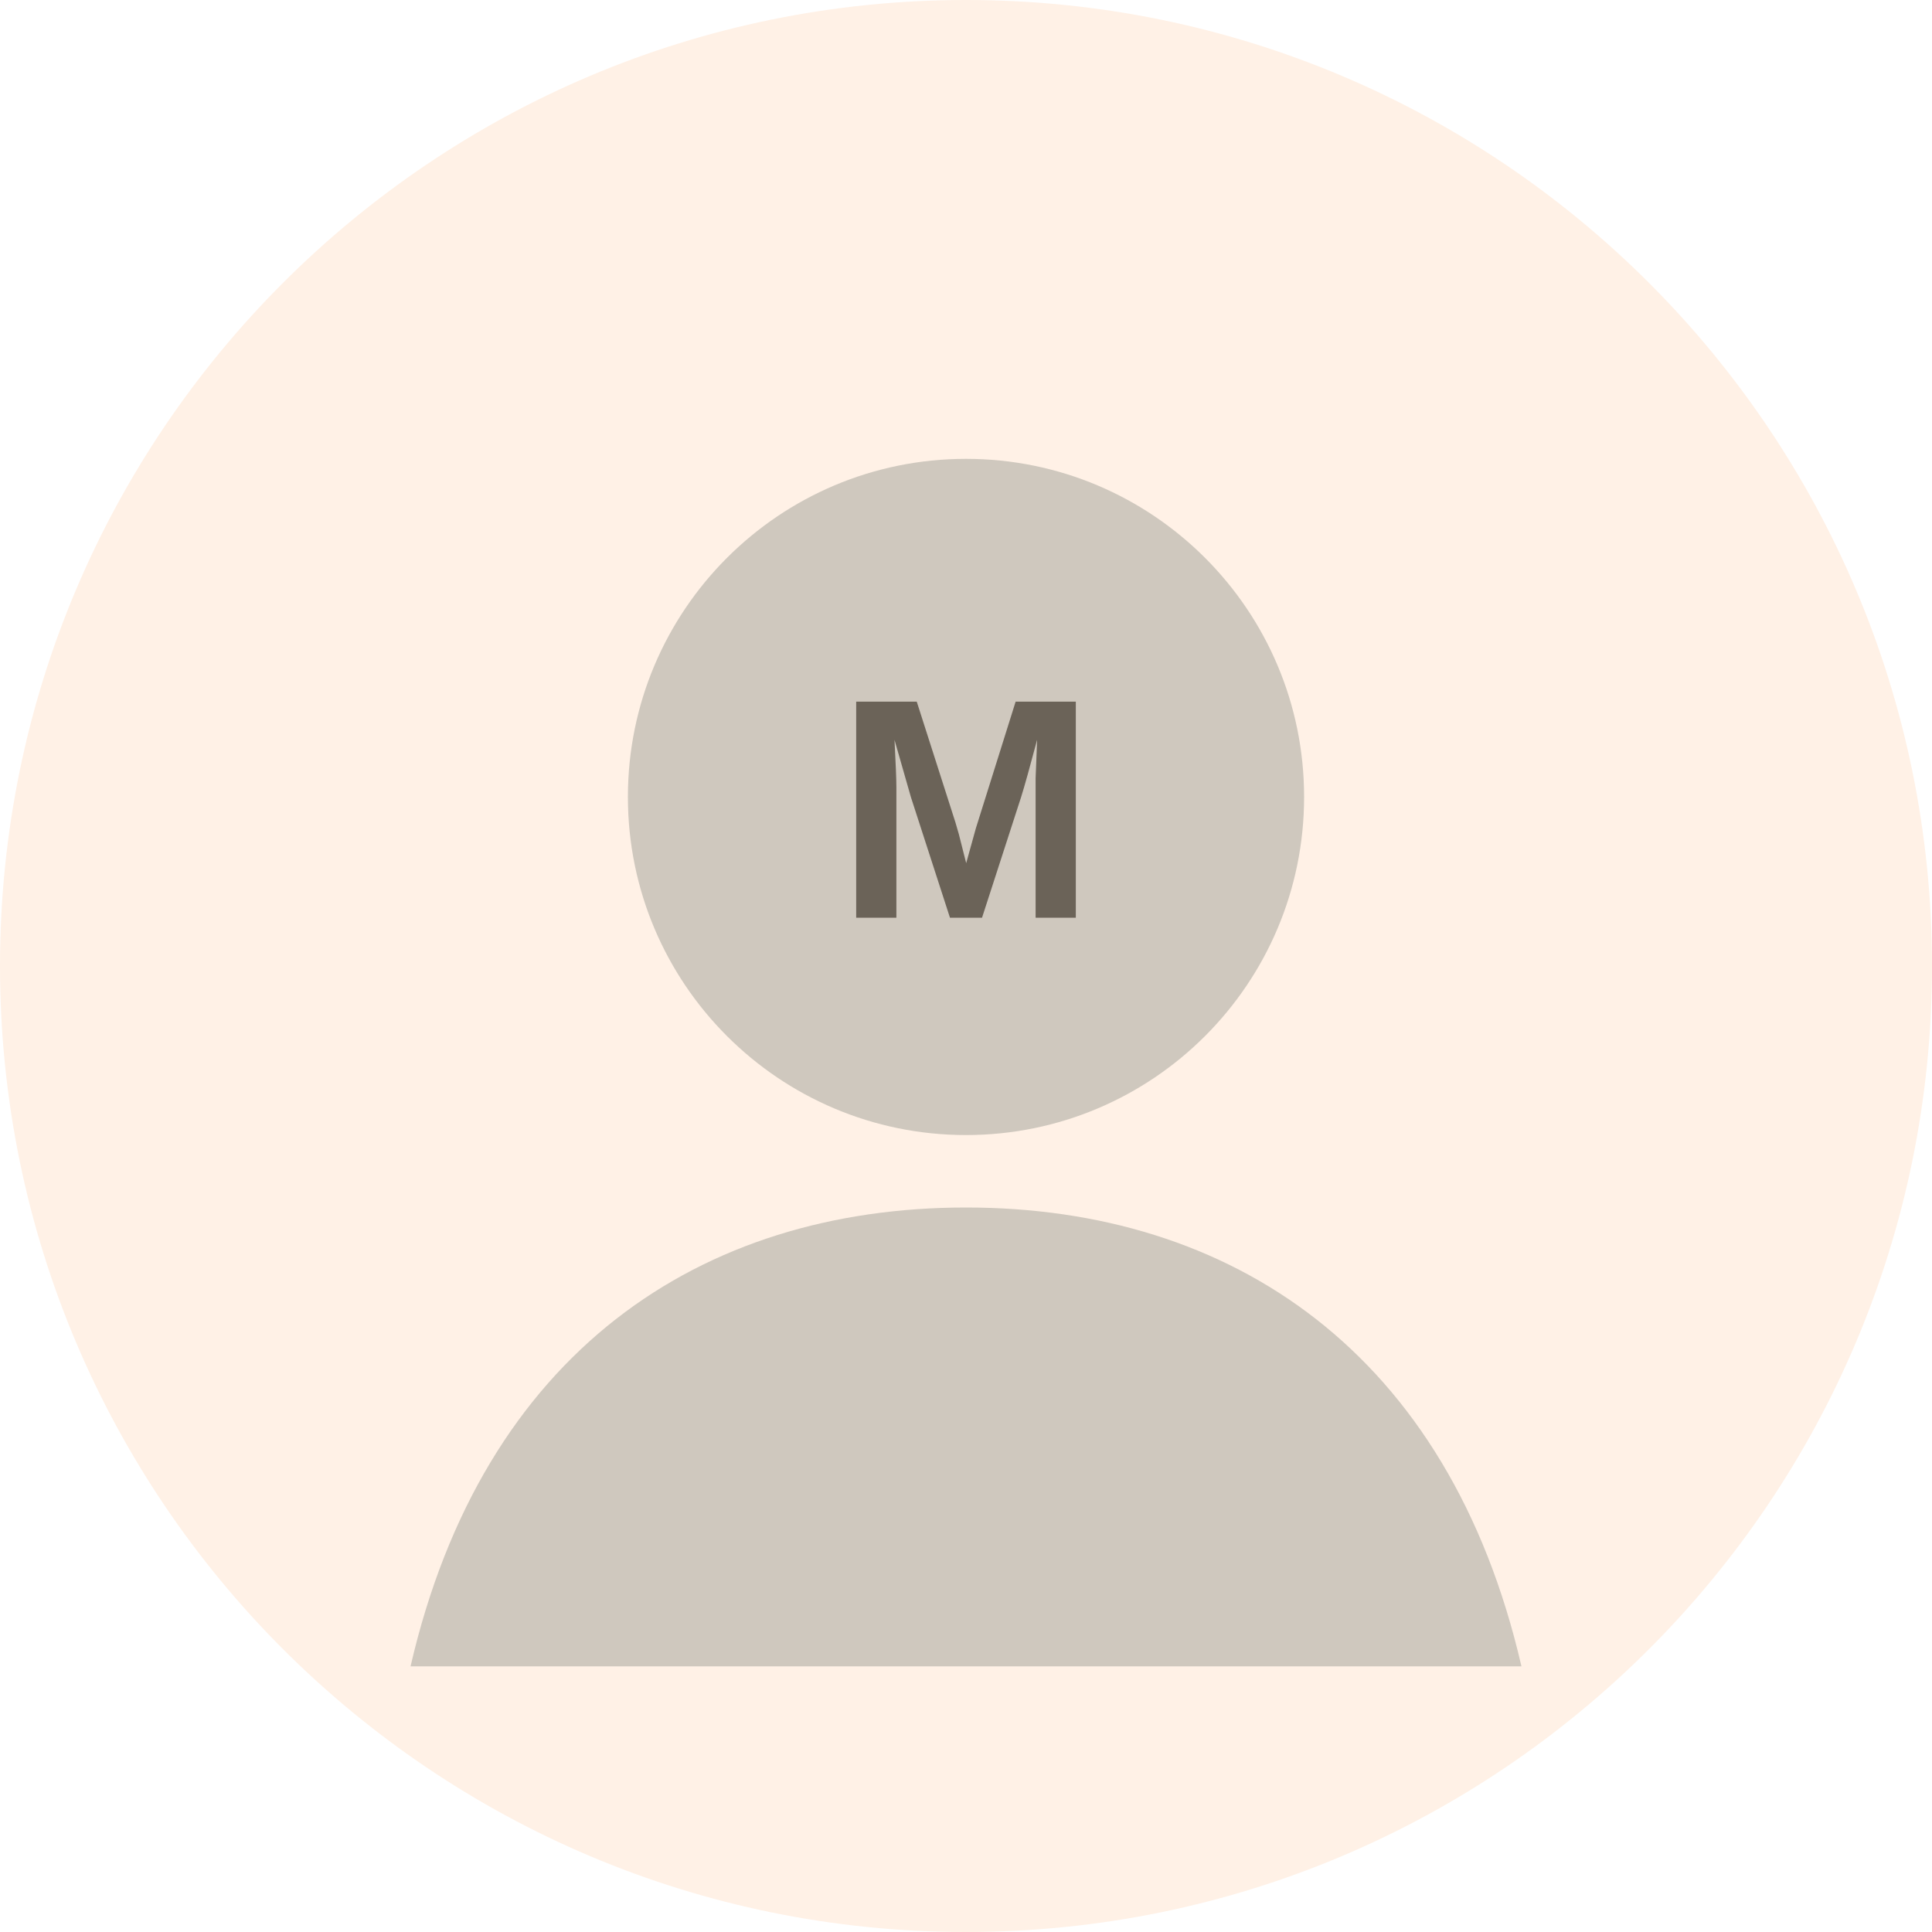
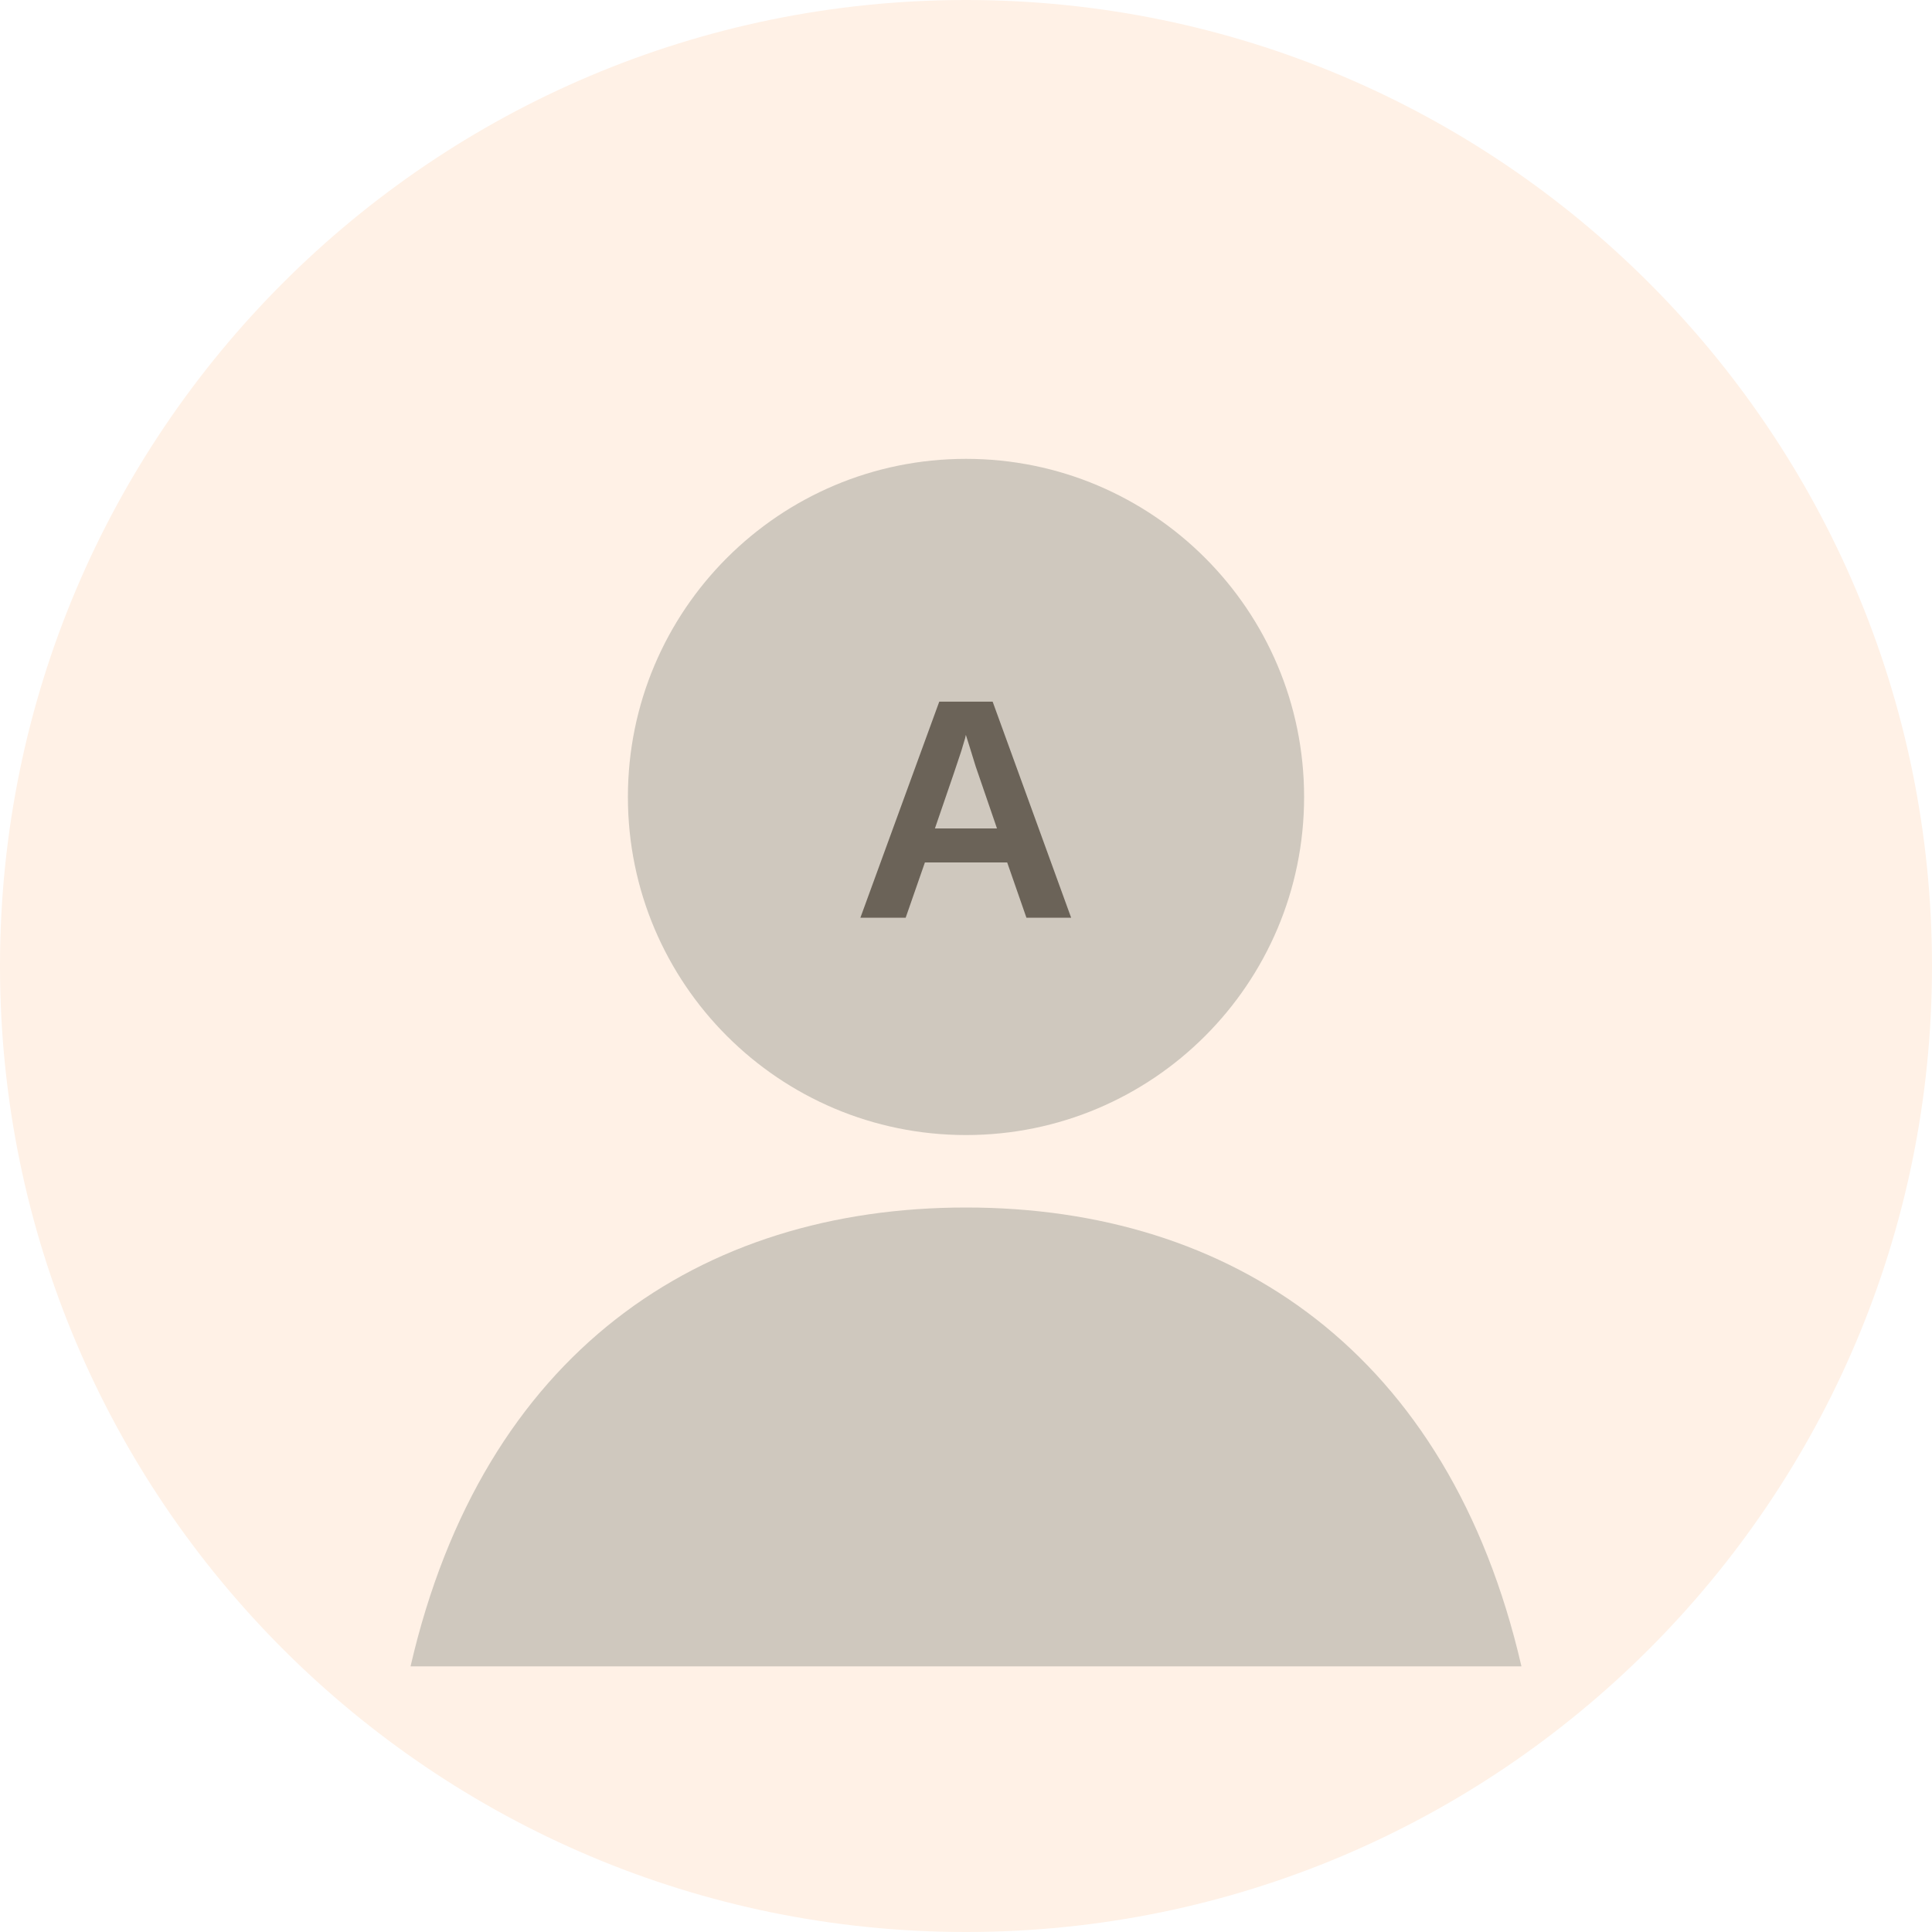
<svg xmlns="http://www.w3.org/2000/svg" viewBox="0 0 160 160" width="160" height="160">
  <rect width="160" height="160" rx="80" fill="#FFF1E6" />
  <circle cx="80" cy="66" r="28" fill="#CFC8BE" />
  <path d="M34 138c6-26 24-38 46-38s40 12 46 38" fill="#CFC8BE" />
-   <text x="80" y="76" text-anchor="middle" font-family="Arial, sans-serif" font-size="26" font-weight="700" fill="#6B6358">М</text>
+   <text x="80" y="76" text-anchor="middle" font-family="Arial, sans-serif" font-size="26" font-weight="700" fill="#6B6358">А</text>
</svg>
